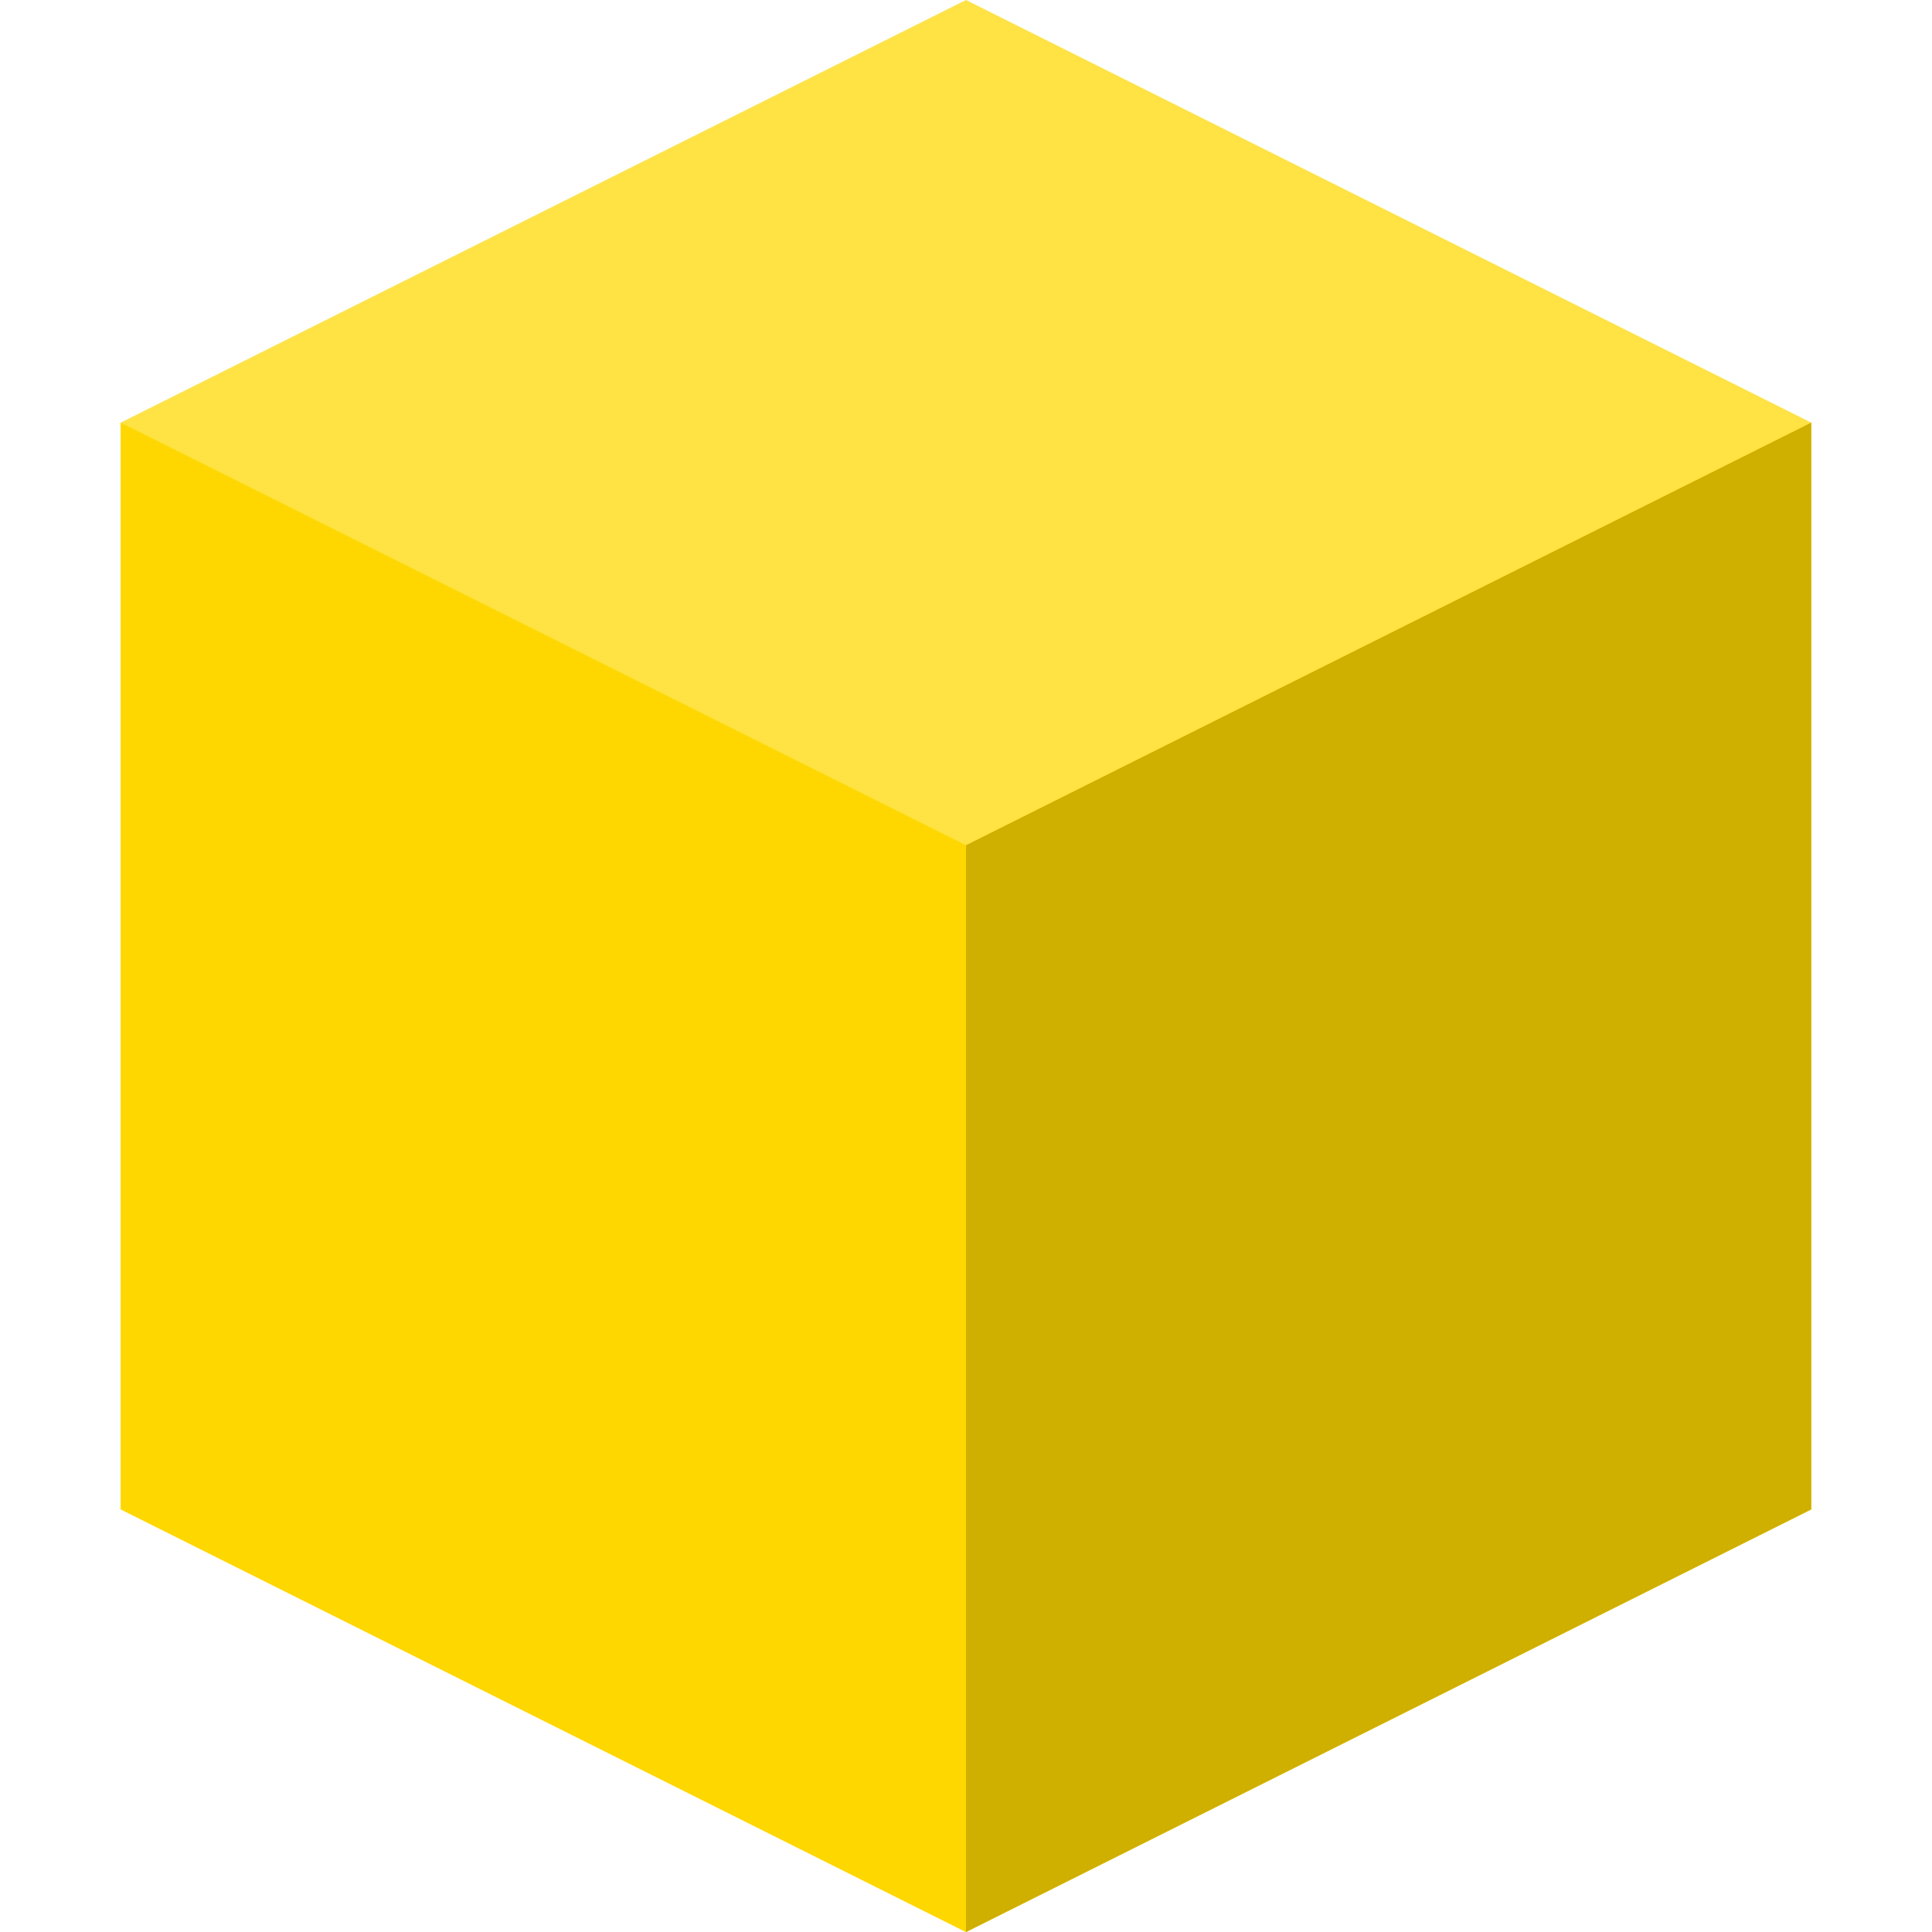
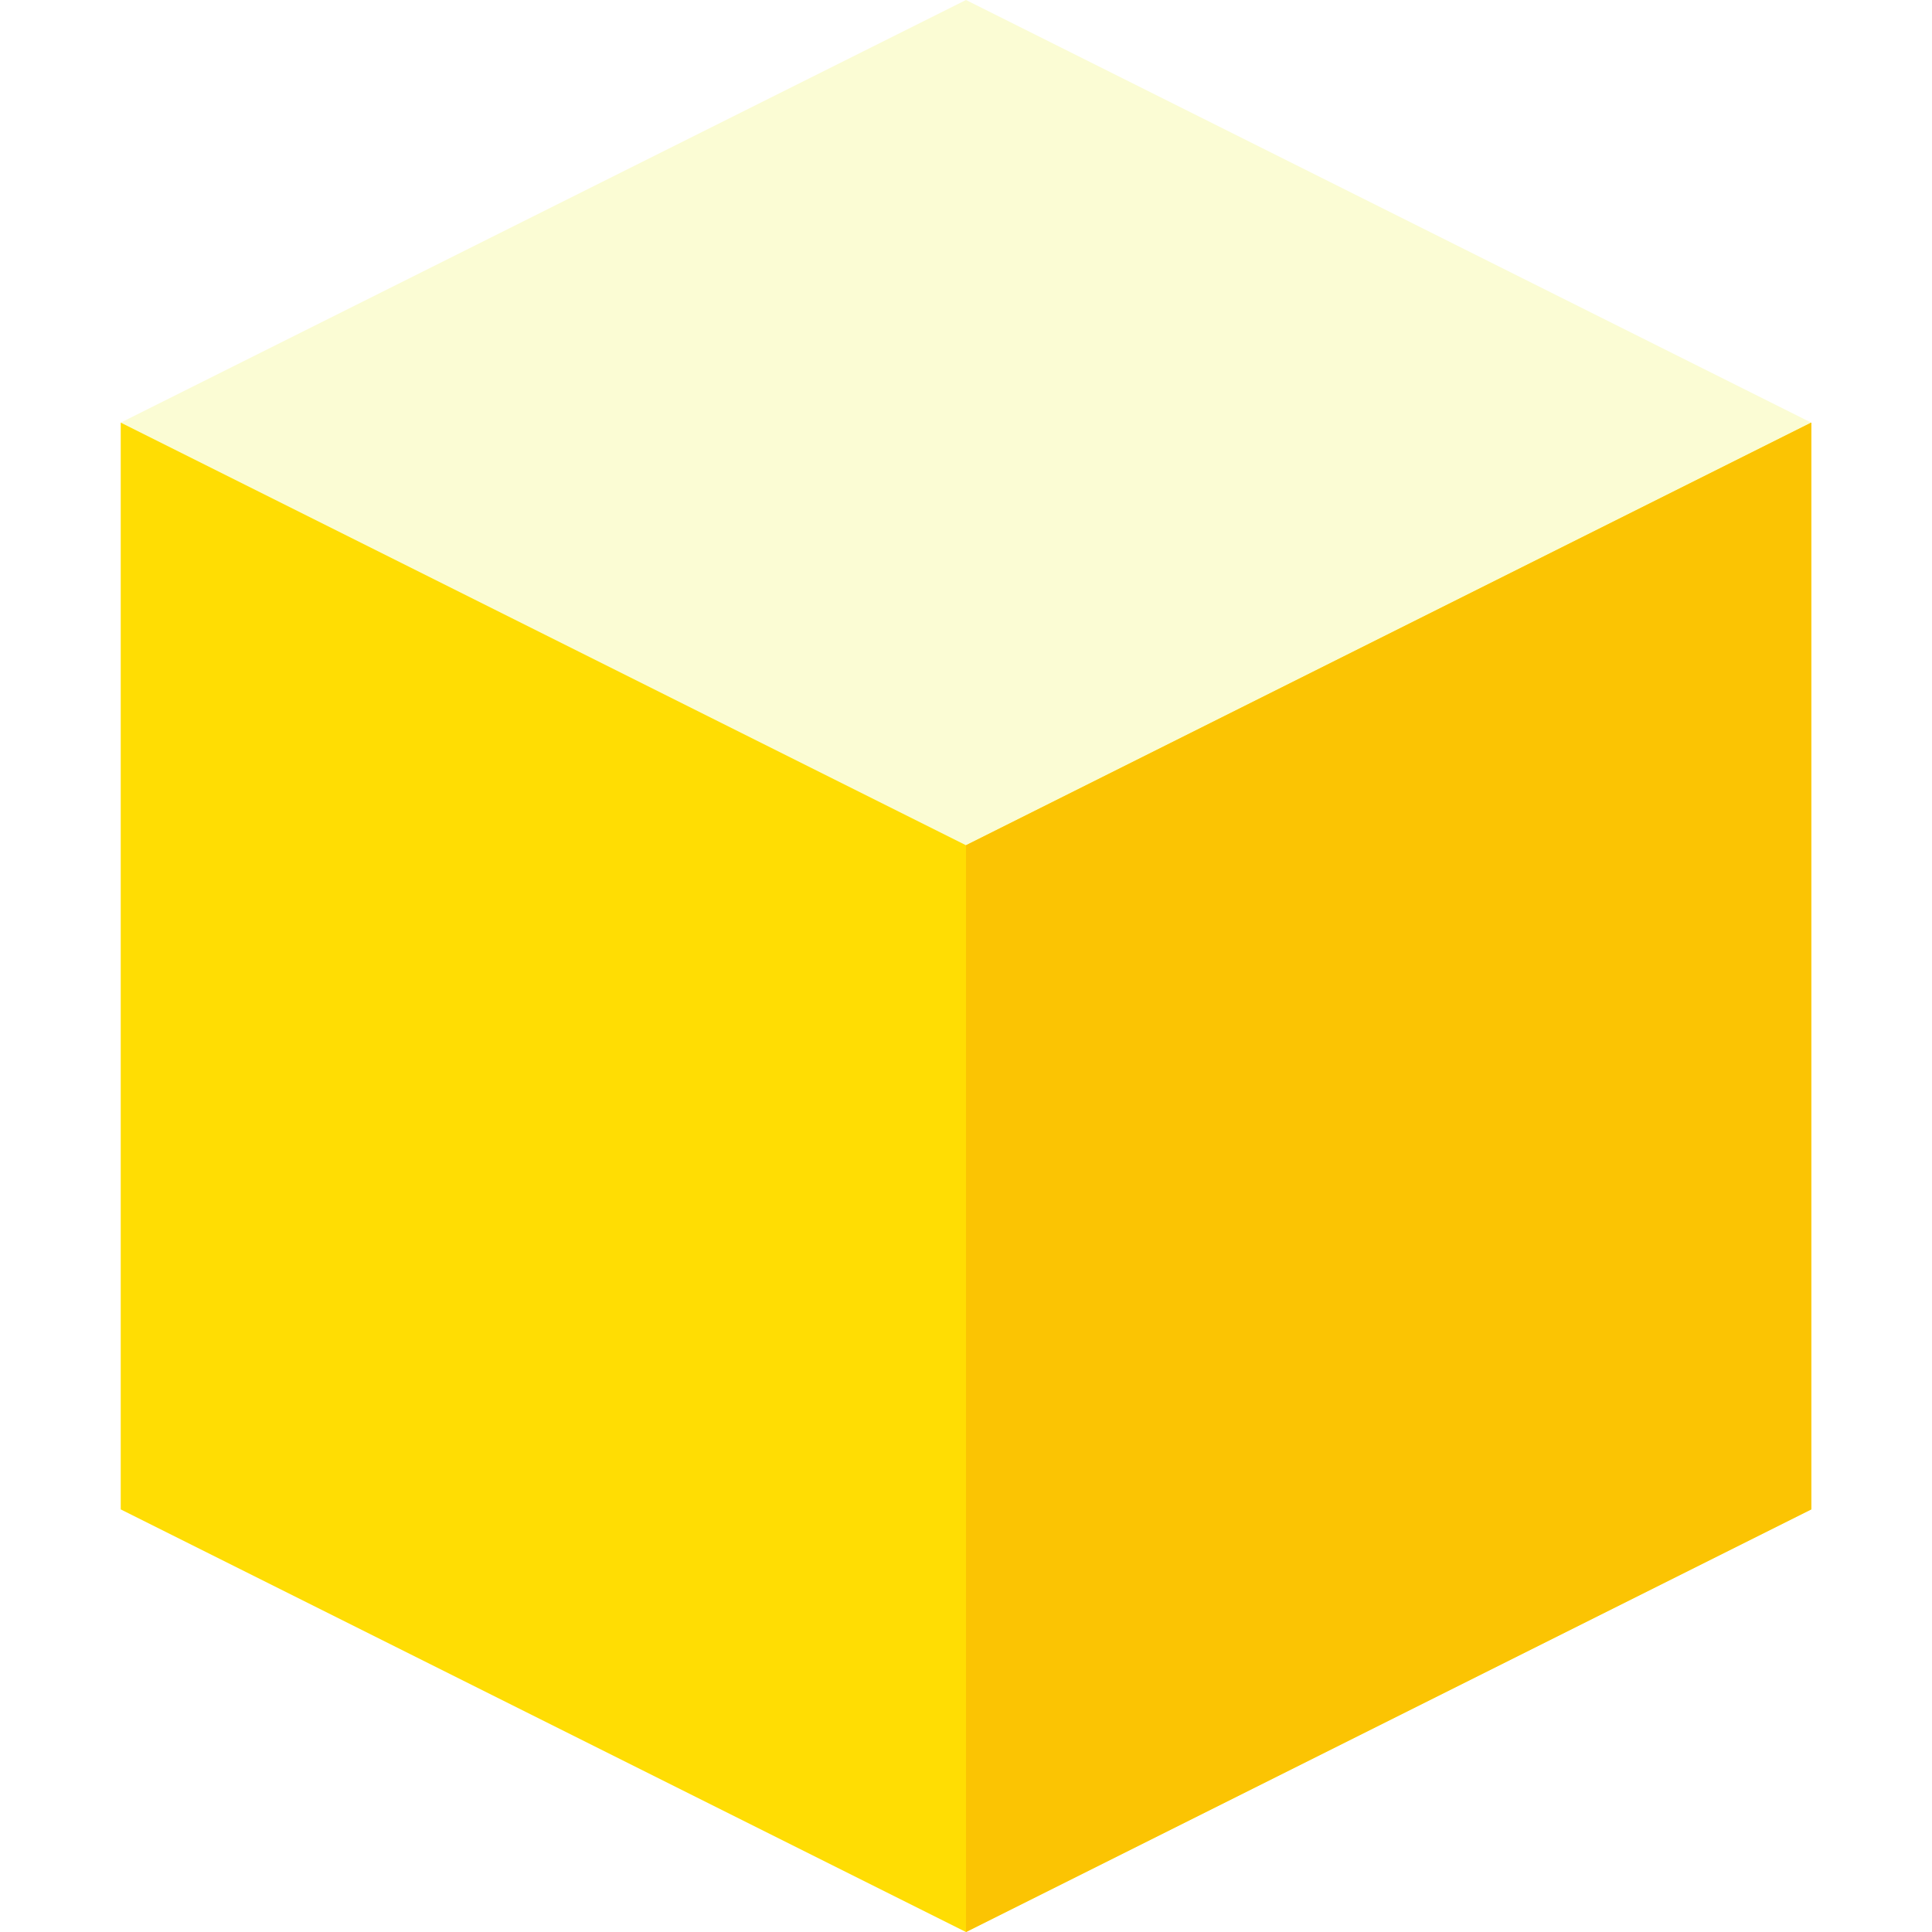
<svg xmlns="http://www.w3.org/2000/svg" width="256" height="256" viewBox="0 0 256 256" fill="none">
-   <path d="M240 56L128 0L16 56V200L128 256L240 200V56Z" fill="#FFE244" />
-   <path d="M128 112L16 56V200L128 256L240 200V56L128 112Z" fill="#FFD700" />
-   <path d="M128 112V256L240 200V56L128 112Z" fill="#CFAF00" />
+   <path d="M240 56L128 0L16 56V200L128 256L240 200V56Z" fill="#FBFCD4" />
+   <path d="M128 112L16 56V200L128 256L240 200V56L128 112Z" fill="#FFDD03" />
+   <path d="M128 112V256L240 200V56L128 112Z" fill="#FBC403" />
</svg>
